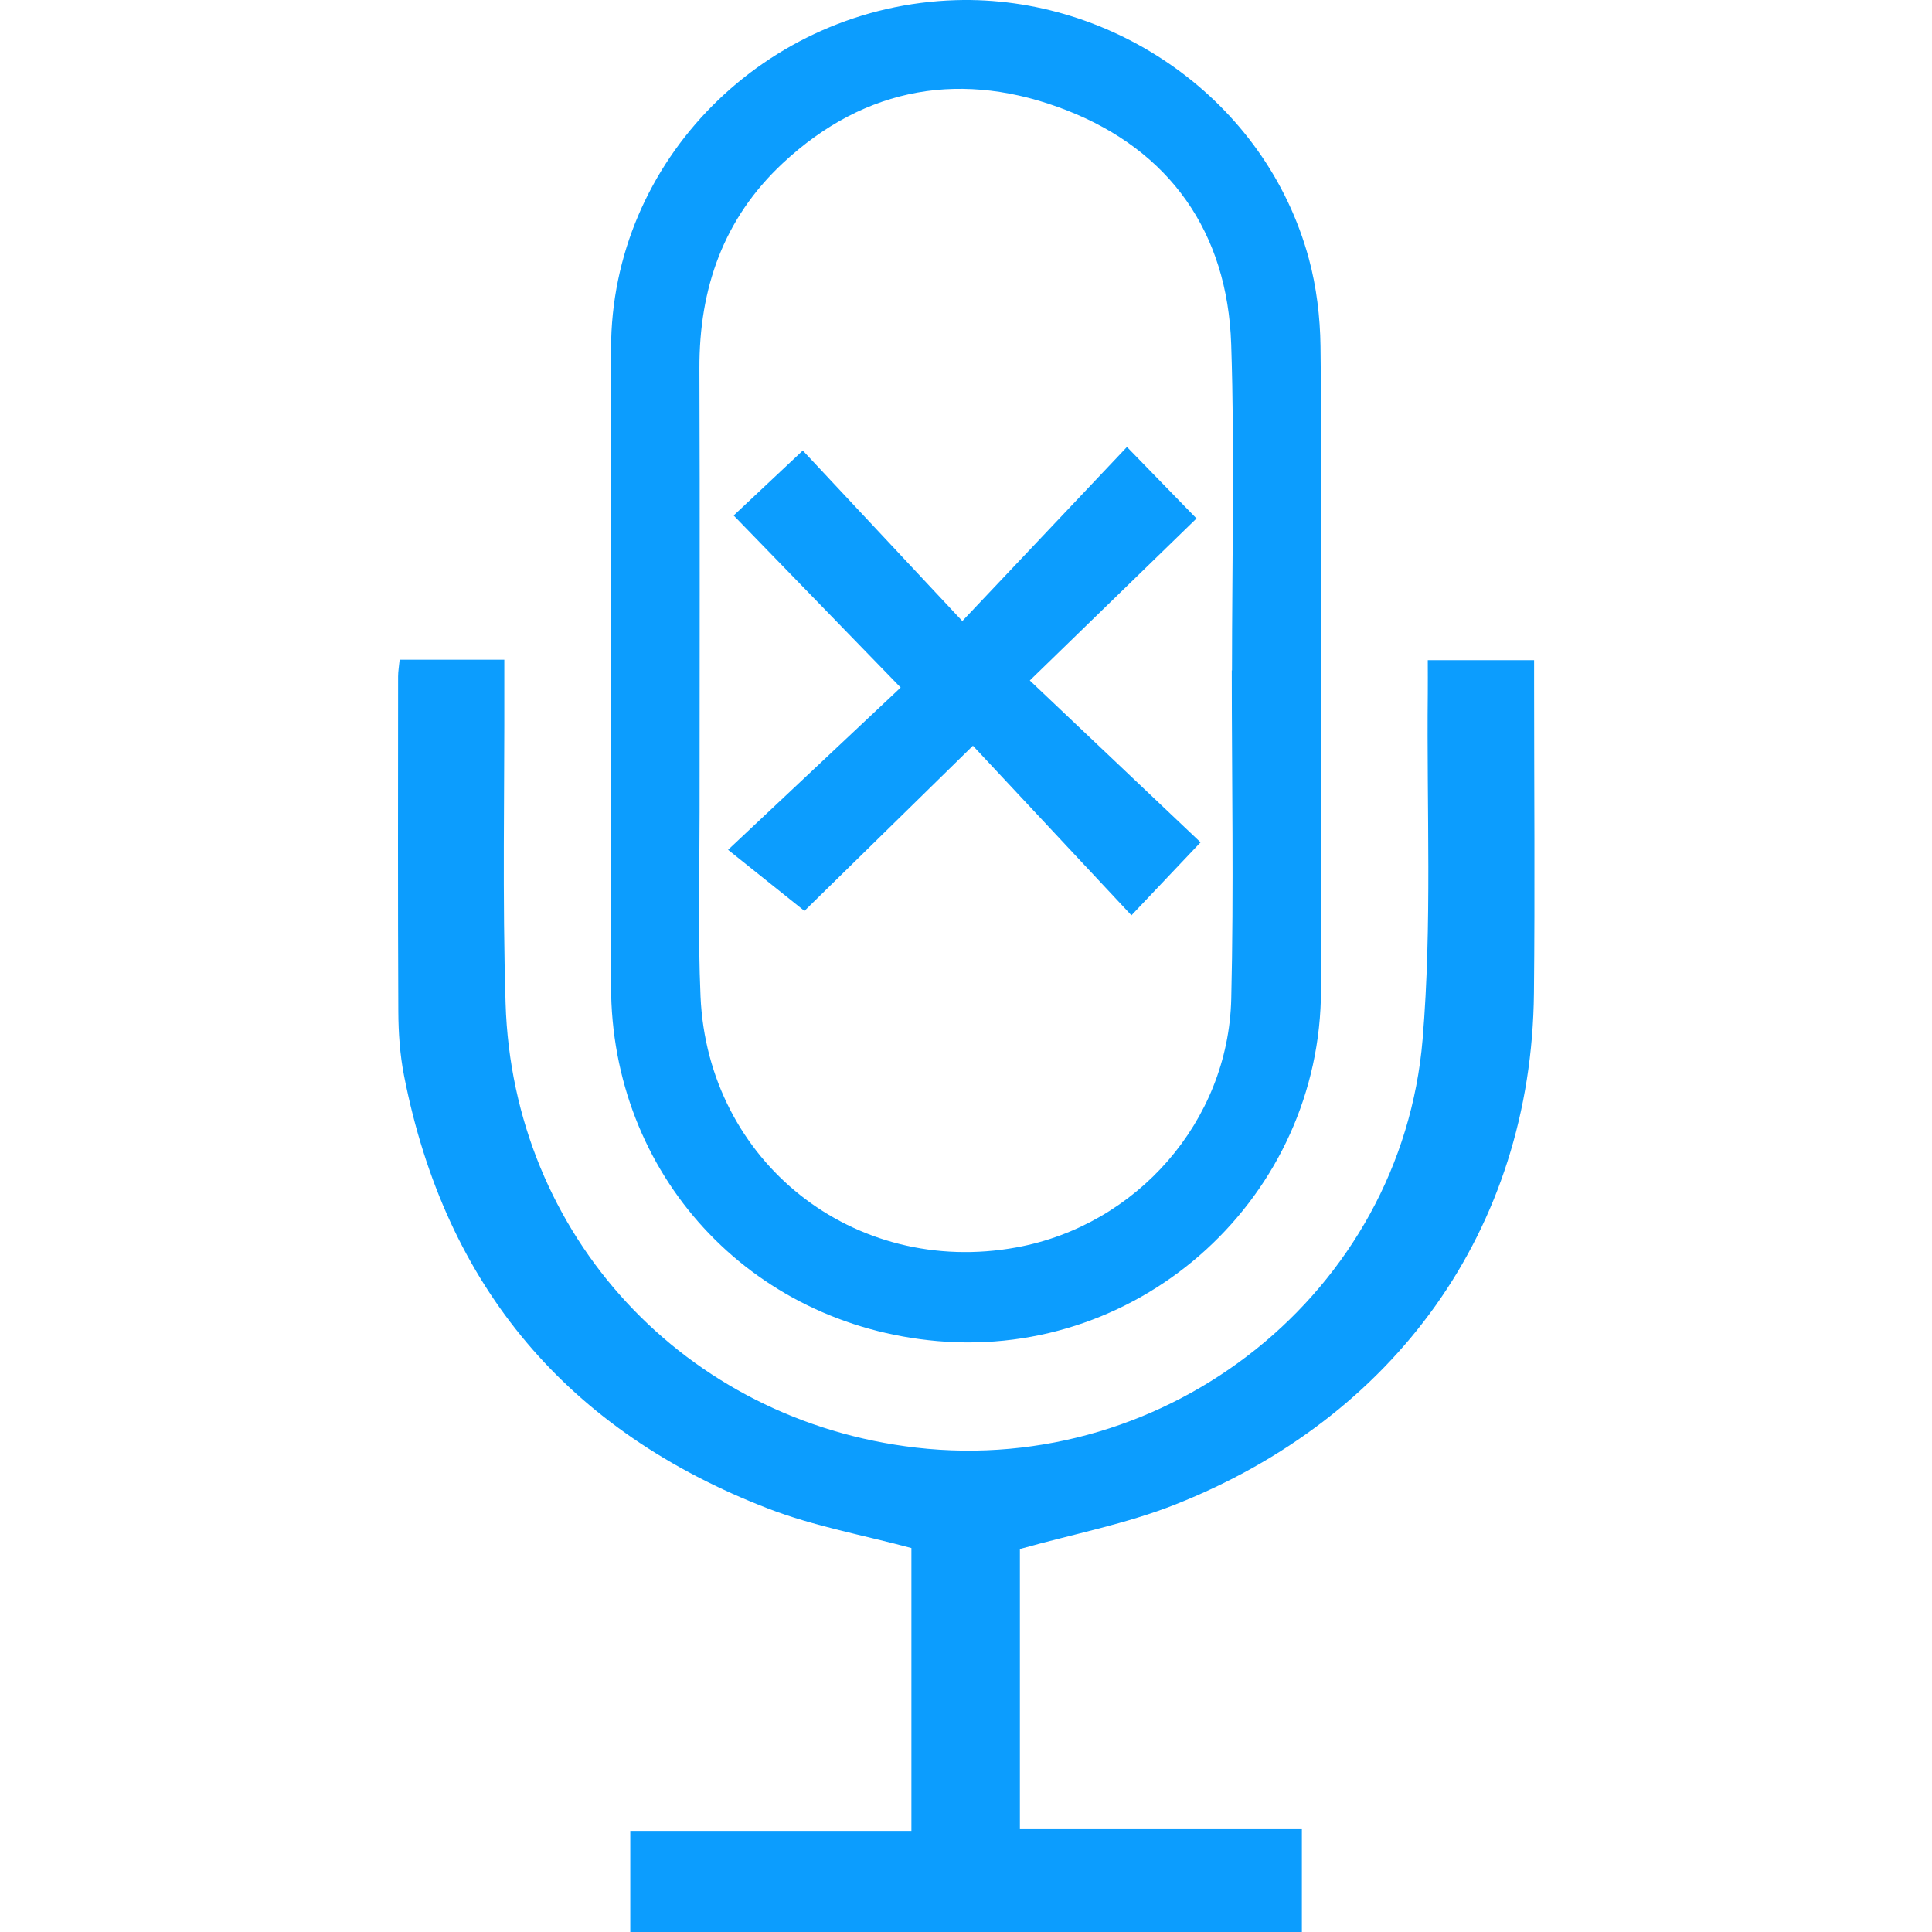
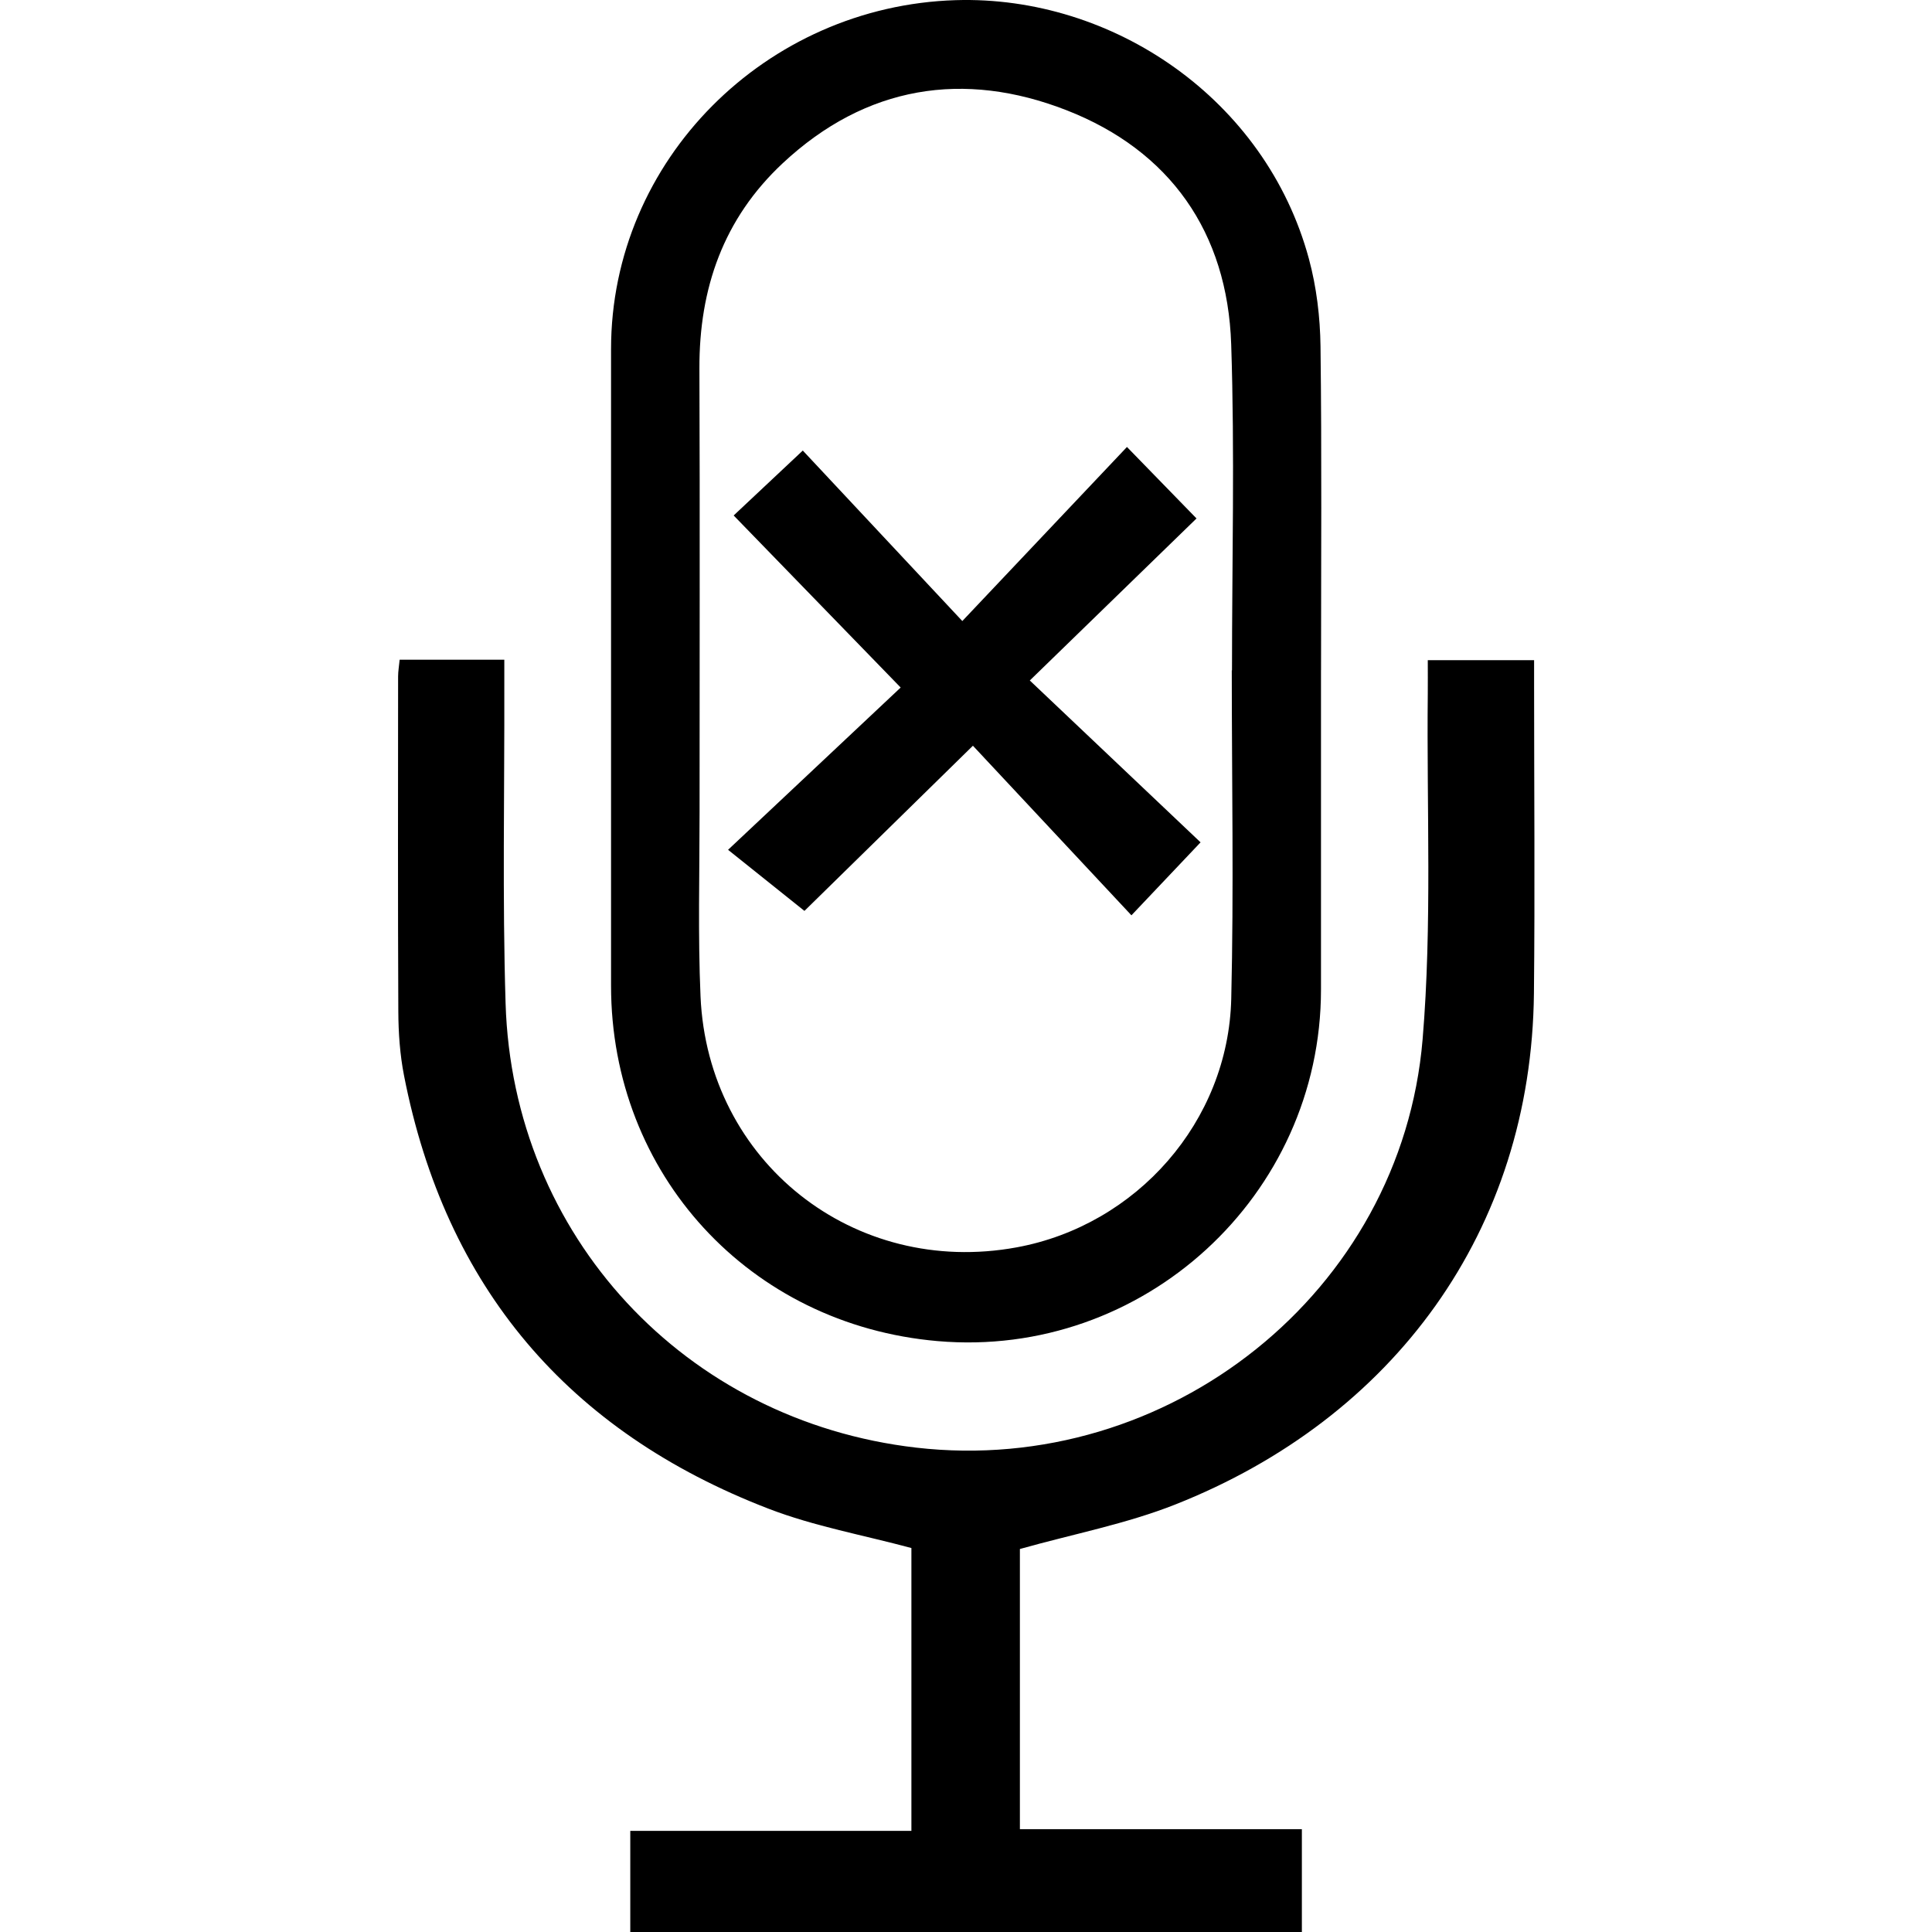
<svg xmlns="http://www.w3.org/2000/svg" width="500" height="500" viewBox="0 0 500 500" fill="none">
-   <path d="M263.948 400.89V473.382H336.923V500H163.116V473.823H235.87V400.628C223.45 397.279 210.754 395.018 198.941 390.469C147.057 370.496 115.27 333.14 104.559 278.347C103.498 272.93 103.112 267.306 103.085 261.778C102.947 232.872 103.016 203.967 103.029 175.061C103.029 173.765 103.264 172.469 103.429 170.732H130.515C130.515 173.131 130.515 175.35 130.515 177.569C130.584 204.945 130.005 232.335 130.846 259.683C132.693 319.879 177.3 367.739 237.096 374.645C302.379 382.171 362.7 334.408 368.172 268.96C370.653 239.296 369.192 209.301 369.509 179.444C369.537 176.784 369.509 174.123 369.509 170.856H397.023C397.023 173.089 397.023 175.143 397.023 177.197C397.023 203.801 397.257 230.419 396.981 257.023C396.347 318.597 360.632 367.022 304.157 389.366C291.476 394.384 277.843 396.975 263.962 400.876L263.948 400.89Z" fill="#0C9DFE" />
-   <path d="M341.871 173.434C341.871 200.989 341.871 228.544 341.871 256.099C341.871 309.486 295.845 351.68 242.651 347.076C193.965 342.858 158.139 303.876 158.139 255.107C158.139 200.19 158.139 145.259 158.139 90.342C158.139 41.38 198.28 1.529 247.352 0.04C287.947 -1.186 327.536 25.597 338.742 66.977C340.714 74.269 341.651 82.044 341.747 89.611C342.092 117.552 341.885 145.493 341.885 173.42L341.871 173.434ZM318.81 173.503C318.81 173.503 318.824 173.503 318.838 173.503C318.838 145.355 319.568 117.194 318.631 89.088C317.666 60.113 302.779 38.981 276.037 28.533C249.502 18.167 224.111 22.109 202.566 42.248C187.224 56.584 180.939 74.614 181.008 95.346C181.159 133.639 181.035 171.918 181.049 210.211C181.049 226.104 180.608 242.011 181.297 257.877C183.172 300.719 221.024 330.549 263.107 322.816C294.15 317.109 317.887 290.257 318.645 258.498C319.32 230.185 318.783 201.83 318.783 173.503H318.81Z" fill="#0C9DFE" />
-   <path d="M233.099 177.941C217.715 162.089 203.903 147.864 189.871 133.404C195.922 127.725 201.271 122.693 207.763 116.601C220.969 130.716 234.615 145.313 249.047 160.724C264.21 144.693 277.953 130.164 291.655 115.677C298.547 122.762 303.895 128.248 309.657 134.176C295.818 147.629 281.496 161.551 266.512 176.108C282.268 191.05 296.783 204.793 310.705 217.998C303.882 225.194 298.616 230.763 292.813 236.883C279.483 222.63 265.947 208.143 251.79 192.994C235.621 208.846 221.354 222.837 208.19 235.739C201.836 230.666 195.826 225.856 188.424 219.928C203.917 205.358 218.349 191.794 233.085 177.941H233.099Z" fill="#0C9DFE" />
+   <path d="M263.948 400.89V473.382H336.923V500H163.116V473.823H235.87V400.628C223.45 397.279 210.754 395.018 198.941 390.469C147.057 370.496 115.27 333.14 104.559 278.347C103.498 272.93 103.112 267.306 103.085 261.778C102.947 232.872 103.016 203.967 103.029 175.061C103.029 173.765 103.264 172.469 103.429 170.732H130.515C130.515 173.131 130.515 175.35 130.515 177.569C130.584 204.945 130.005 232.335 130.846 259.683C132.693 319.879 177.3 367.739 237.096 374.645C302.379 382.171 362.7 334.408 368.172 268.96C370.653 239.296 369.192 209.301 369.509 179.444C369.537 176.784 369.509 174.123 369.509 170.856H397.023C397.023 173.089 397.023 175.143 397.023 177.197C397.023 203.801 397.257 230.419 396.981 257.023C396.347 318.597 360.632 367.022 304.157 389.366C291.476 394.384 277.843 396.975 263.962 400.876L263.948 400.89Z" fill="black" />
+   <path d="M341.871 173.434C341.871 200.989 341.871 228.544 341.871 256.099C341.871 309.486 295.845 351.68 242.651 347.076C193.965 342.858 158.139 303.876 158.139 255.107C158.139 200.19 158.139 145.259 158.139 90.342C158.139 41.38 198.28 1.529 247.352 0.04C287.947 -1.186 327.536 25.597 338.742 66.977C340.714 74.269 341.651 82.044 341.747 89.611C342.092 117.552 341.885 145.493 341.885 173.42L341.871 173.434ZM318.81 173.503C318.81 173.503 318.824 173.503 318.838 173.503C318.838 145.355 319.568 117.194 318.631 89.088C317.666 60.113 302.779 38.981 276.037 28.533C249.502 18.167 224.111 22.109 202.566 42.248C187.224 56.584 180.939 74.614 181.008 95.346C181.159 133.639 181.035 171.918 181.049 210.211C181.049 226.104 180.608 242.011 181.297 257.877C183.172 300.719 221.024 330.549 263.107 322.816C294.15 317.109 317.887 290.257 318.645 258.498C319.32 230.185 318.783 201.83 318.783 173.503H318.81Z" fill="black" />
+   <path d="M233.099 177.941C217.715 162.089 203.903 147.864 189.871 133.404C195.922 127.725 201.271 122.693 207.763 116.601C220.969 130.716 234.615 145.313 249.047 160.724C264.21 144.693 277.953 130.164 291.655 115.677C298.547 122.762 303.895 128.248 309.657 134.176C295.818 147.629 281.496 161.551 266.512 176.108C282.268 191.05 296.783 204.793 310.705 217.998C303.882 225.194 298.616 230.763 292.813 236.883C279.483 222.63 265.947 208.143 251.79 192.994C235.621 208.846 221.354 222.837 208.19 235.739C201.836 230.666 195.826 225.856 188.424 219.928C203.917 205.358 218.349 191.794 233.085 177.941H233.099Z" fill="black" />
</svg>
